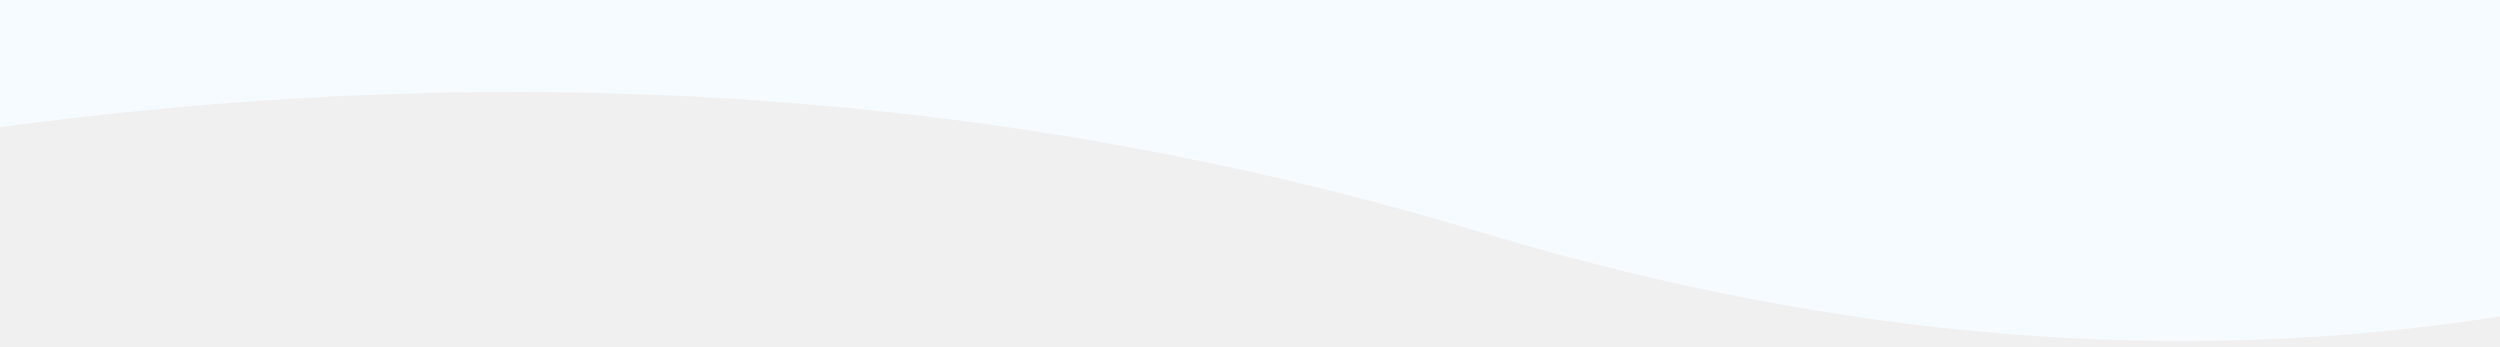
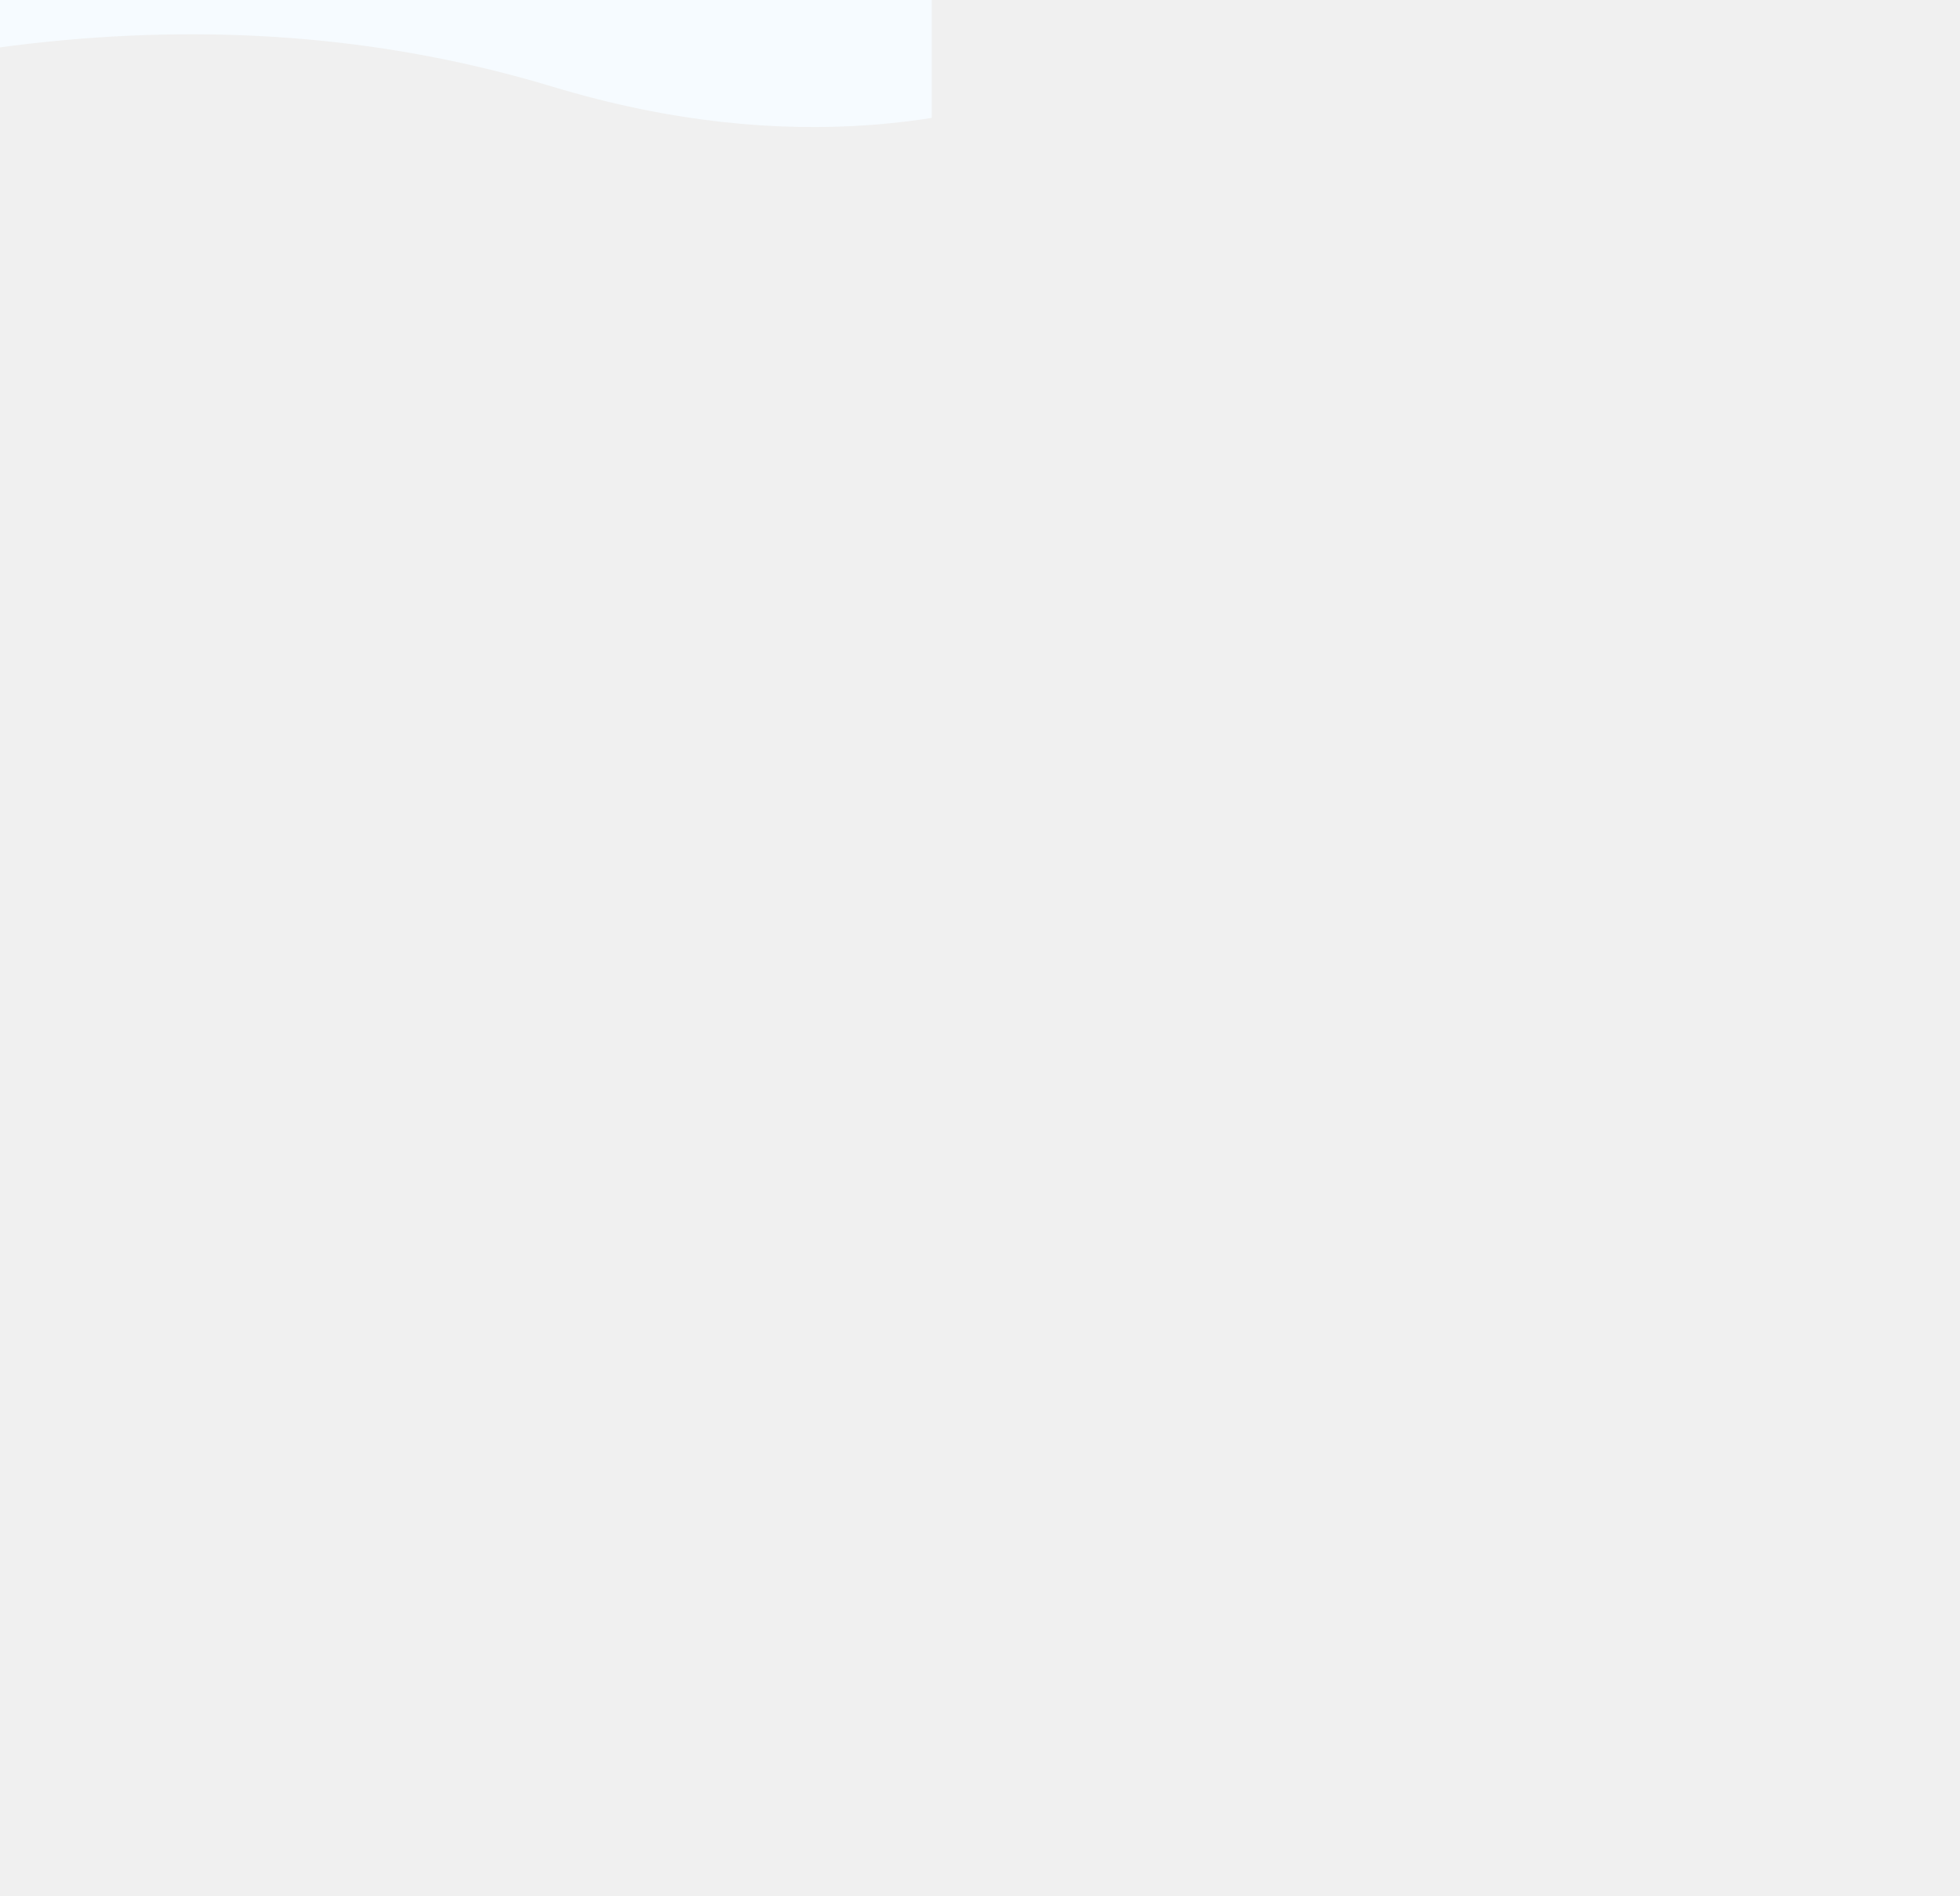
- <svg xmlns="http://www.w3.org/2000/svg" xmlns:xlink="http://www.w3.org/1999/xlink" width="375" height="52">
+ <svg xmlns="http://www.w3.org/2000/svg" xmlns:xlink="http://www.w3.org/1999/xlink" preserveAspectRatio="none">
  <defs>
    <path id="a" d="M0 0h375v57H0z" />
  </defs>
  <g fill="none" fill-rule="evenodd">
    <mask id="b" fill="#fff">
      <use xlink:href="#a" />
    </mask>
    <g mask="url(#b)" fill="#F6FBFF">
      <path d="M-207-568.256c77.41-77.72 151.307-92.358 221.691-43.915 105.576 72.665 231.586 48.443 300.742 0 69.157-48.443 71.137-107.51 206.435-44.413 135.298 63.096 0 633.32 0 633.32S414.619 93.005 222.294 34.87C94.077-3.886-49.02 10.824-207 79v-647.256z" />
    </g>
  </g>
</svg>
